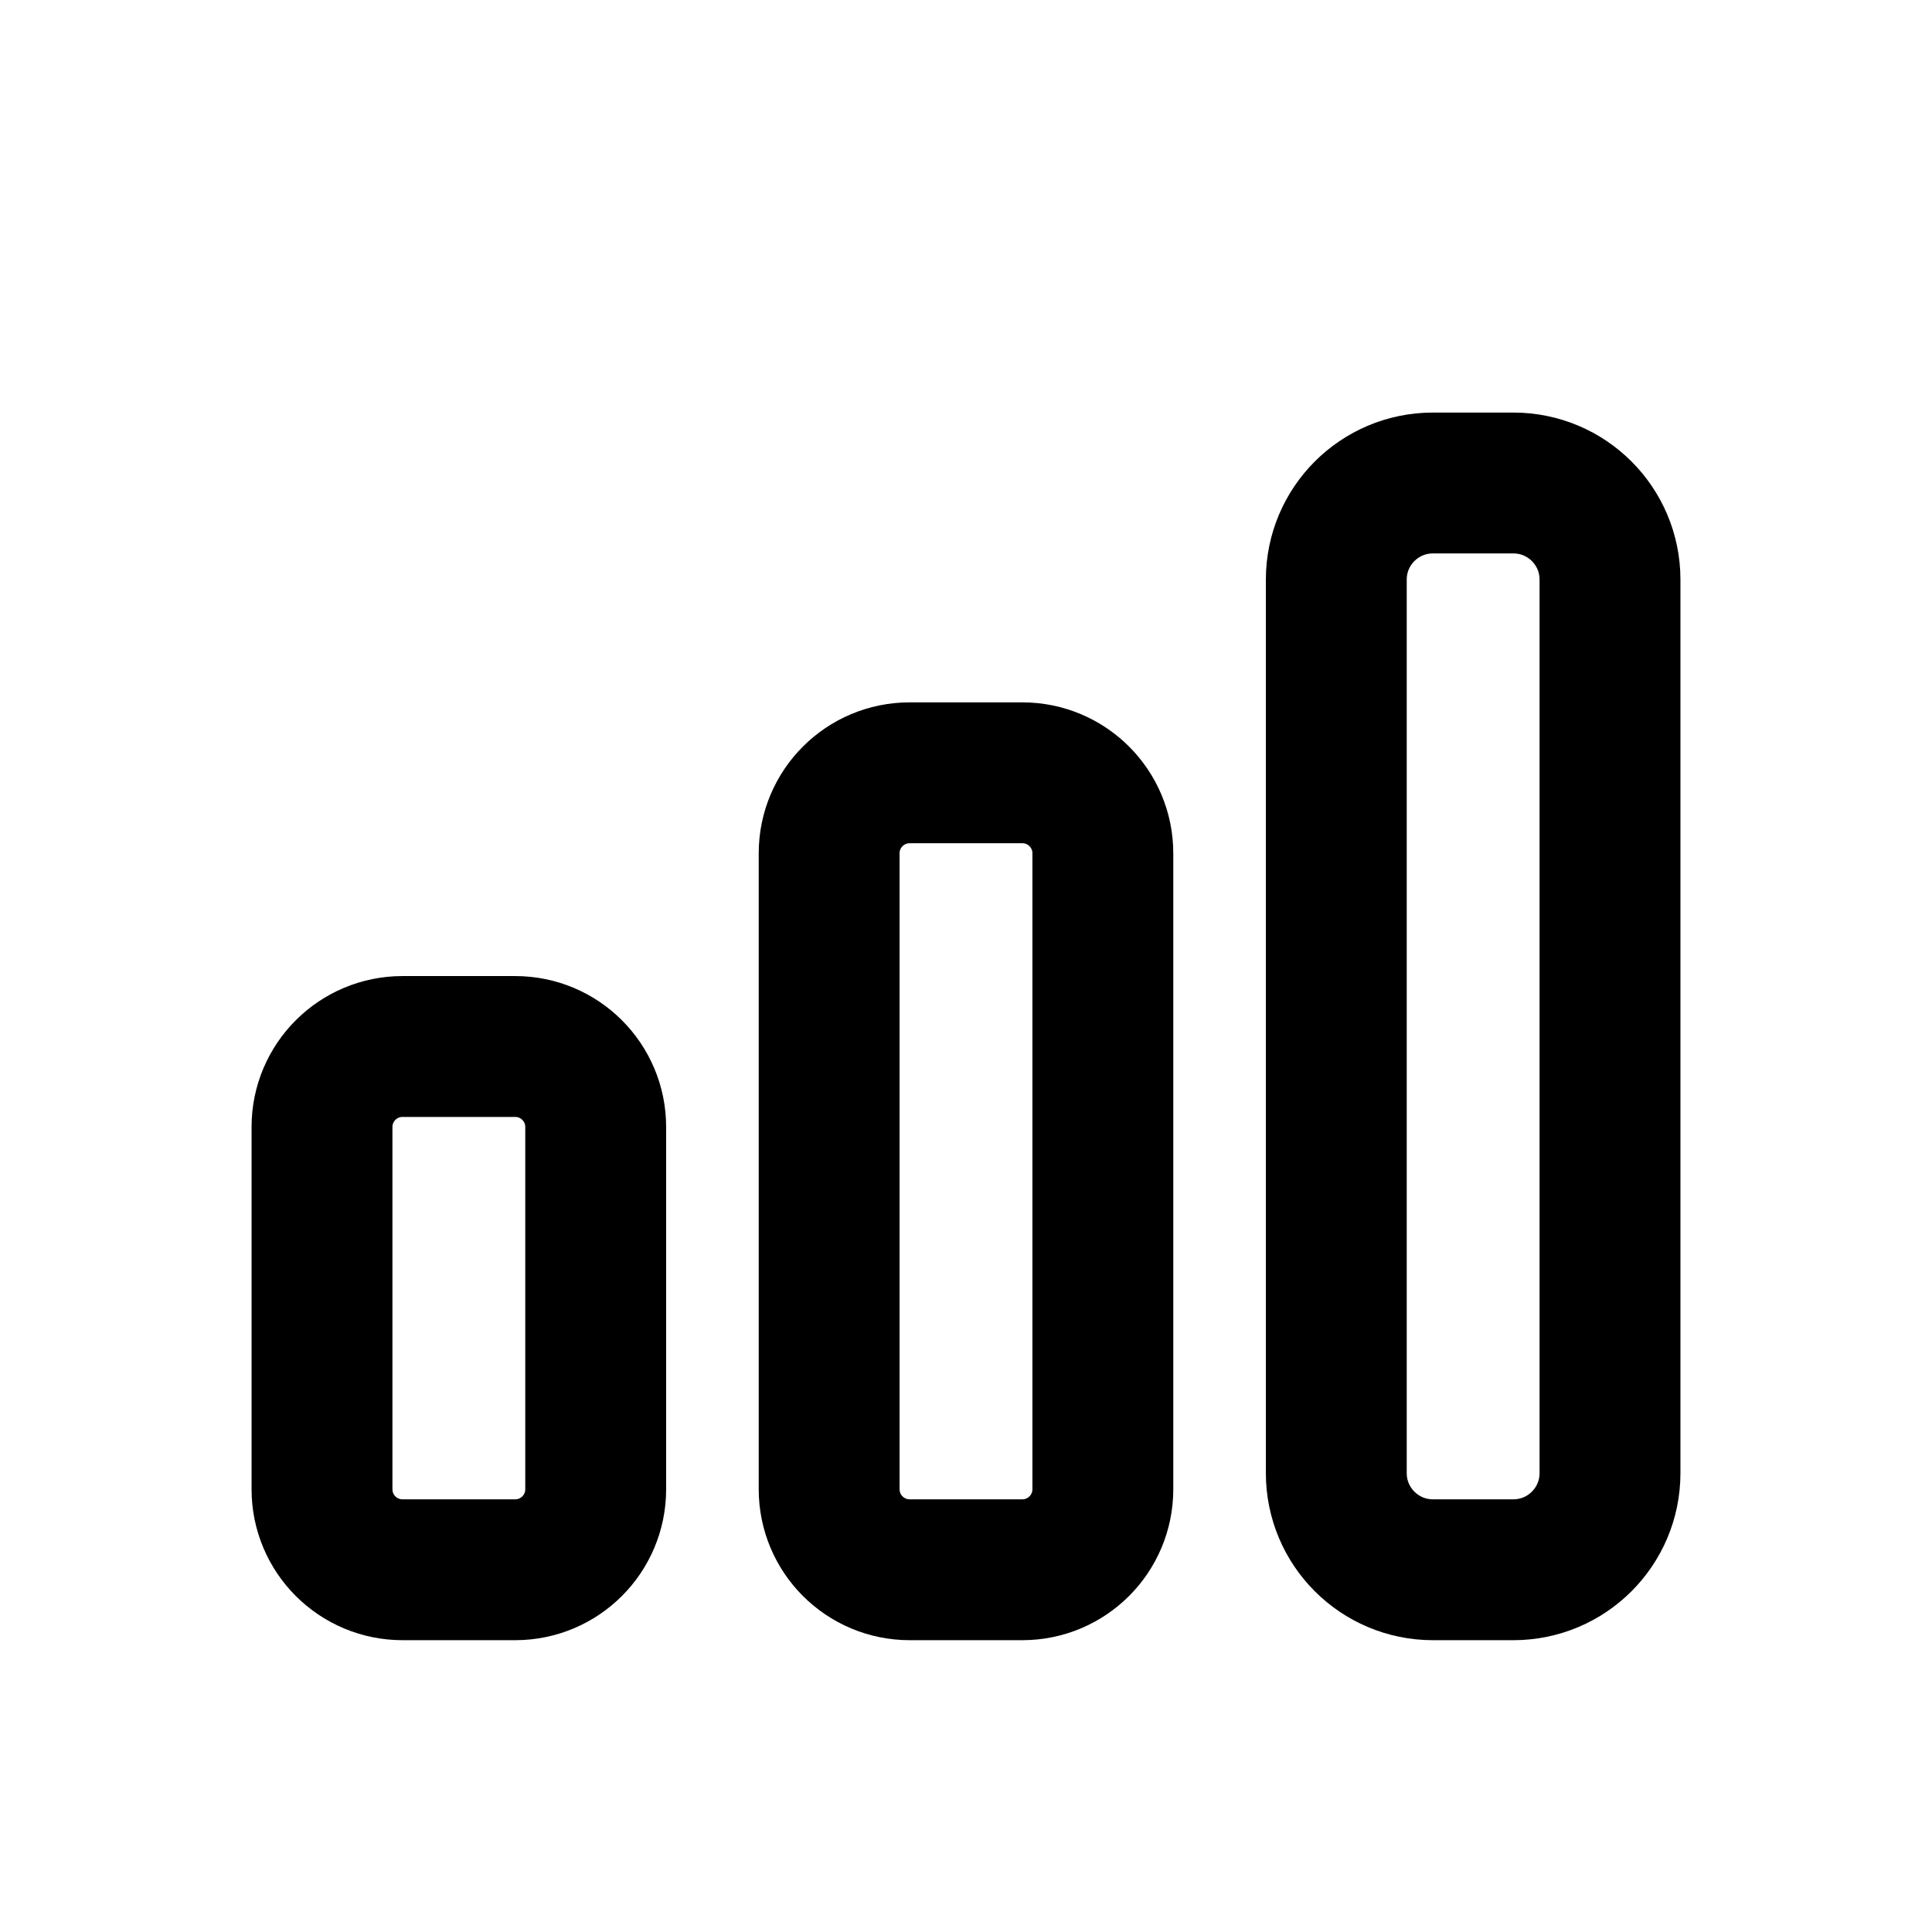
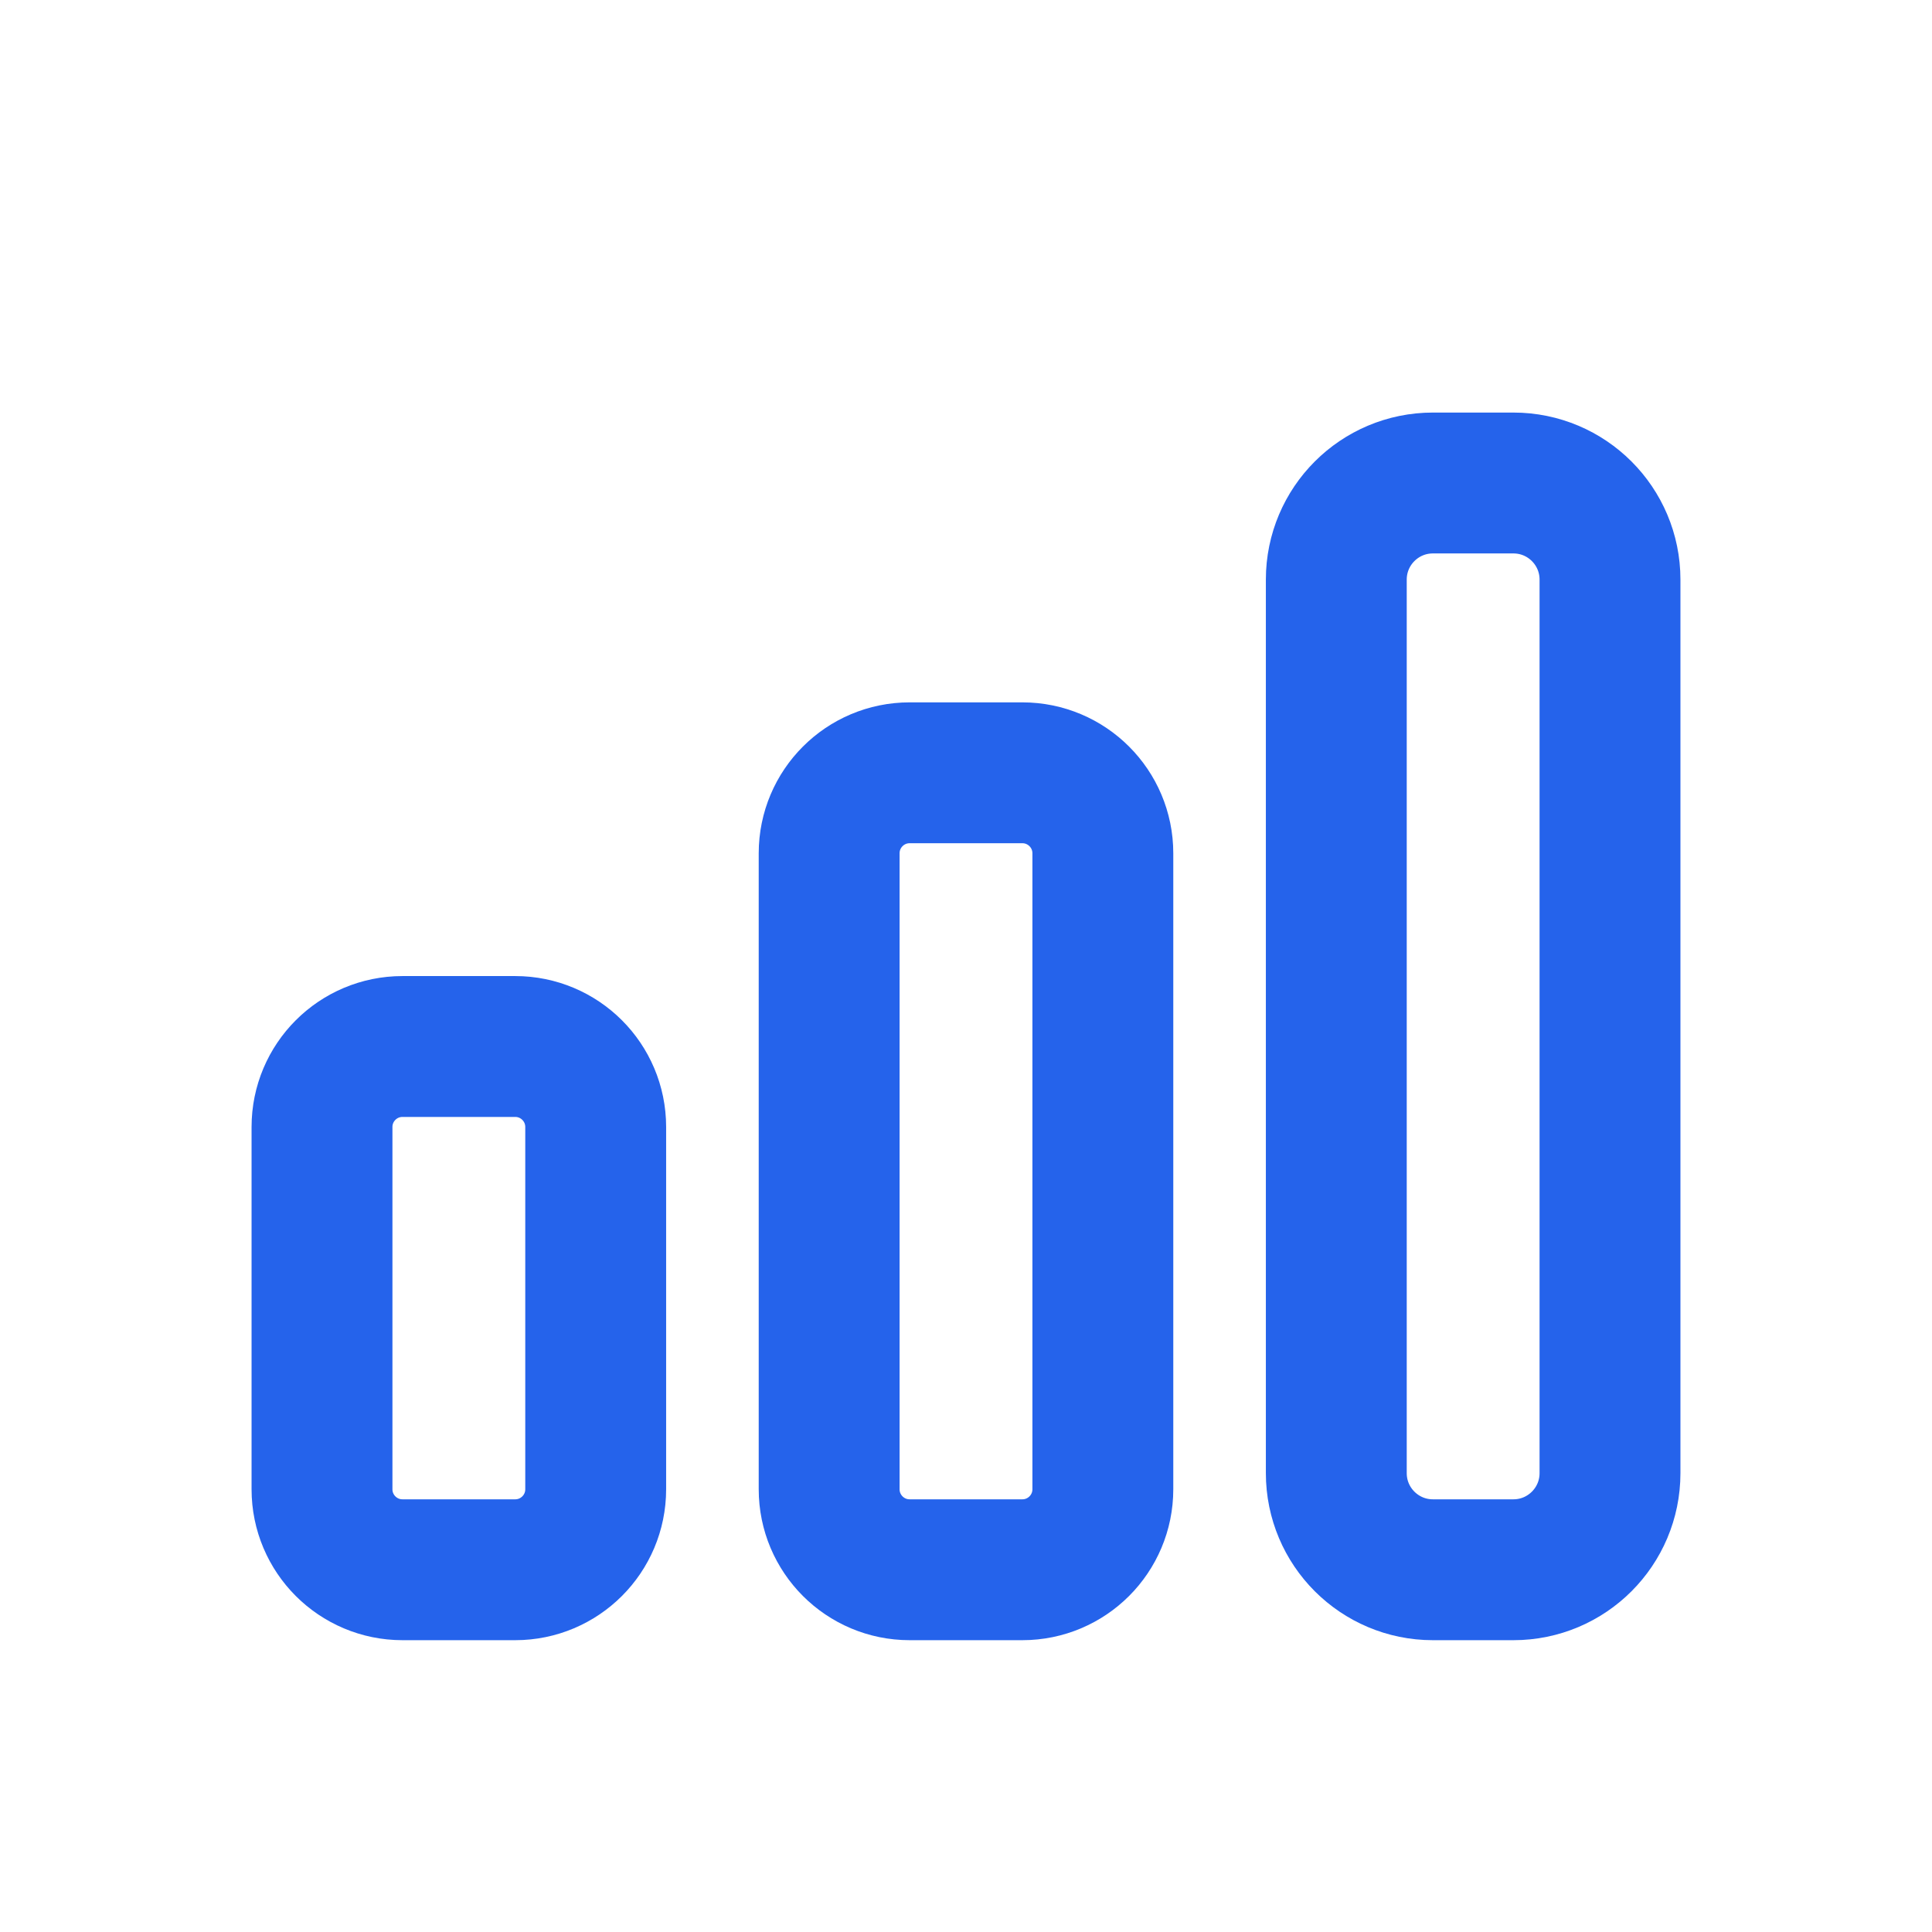
- <svg xmlns="http://www.w3.org/2000/svg" viewBox="0 0 24 24" fill="none" stroke="currentColor" stroke-width="1.75" stroke-linecap="round" stroke-linejoin="round">
+ <svg xmlns="http://www.w3.org/2000/svg" viewBox="0 0 24 24" fill="none" stroke="#2563eb" stroke-width="1.75" stroke-linecap="round" stroke-linejoin="round">
  <rect x="4" y="13" width="3.4" height="6.5" rx="1" />
  <rect x="10.3" y="9.6" width="3.4" height="9.9" rx="1" />
  <rect x="16.6" y="6" width="3.4" height="13.5" rx="1.2" />
</svg>
